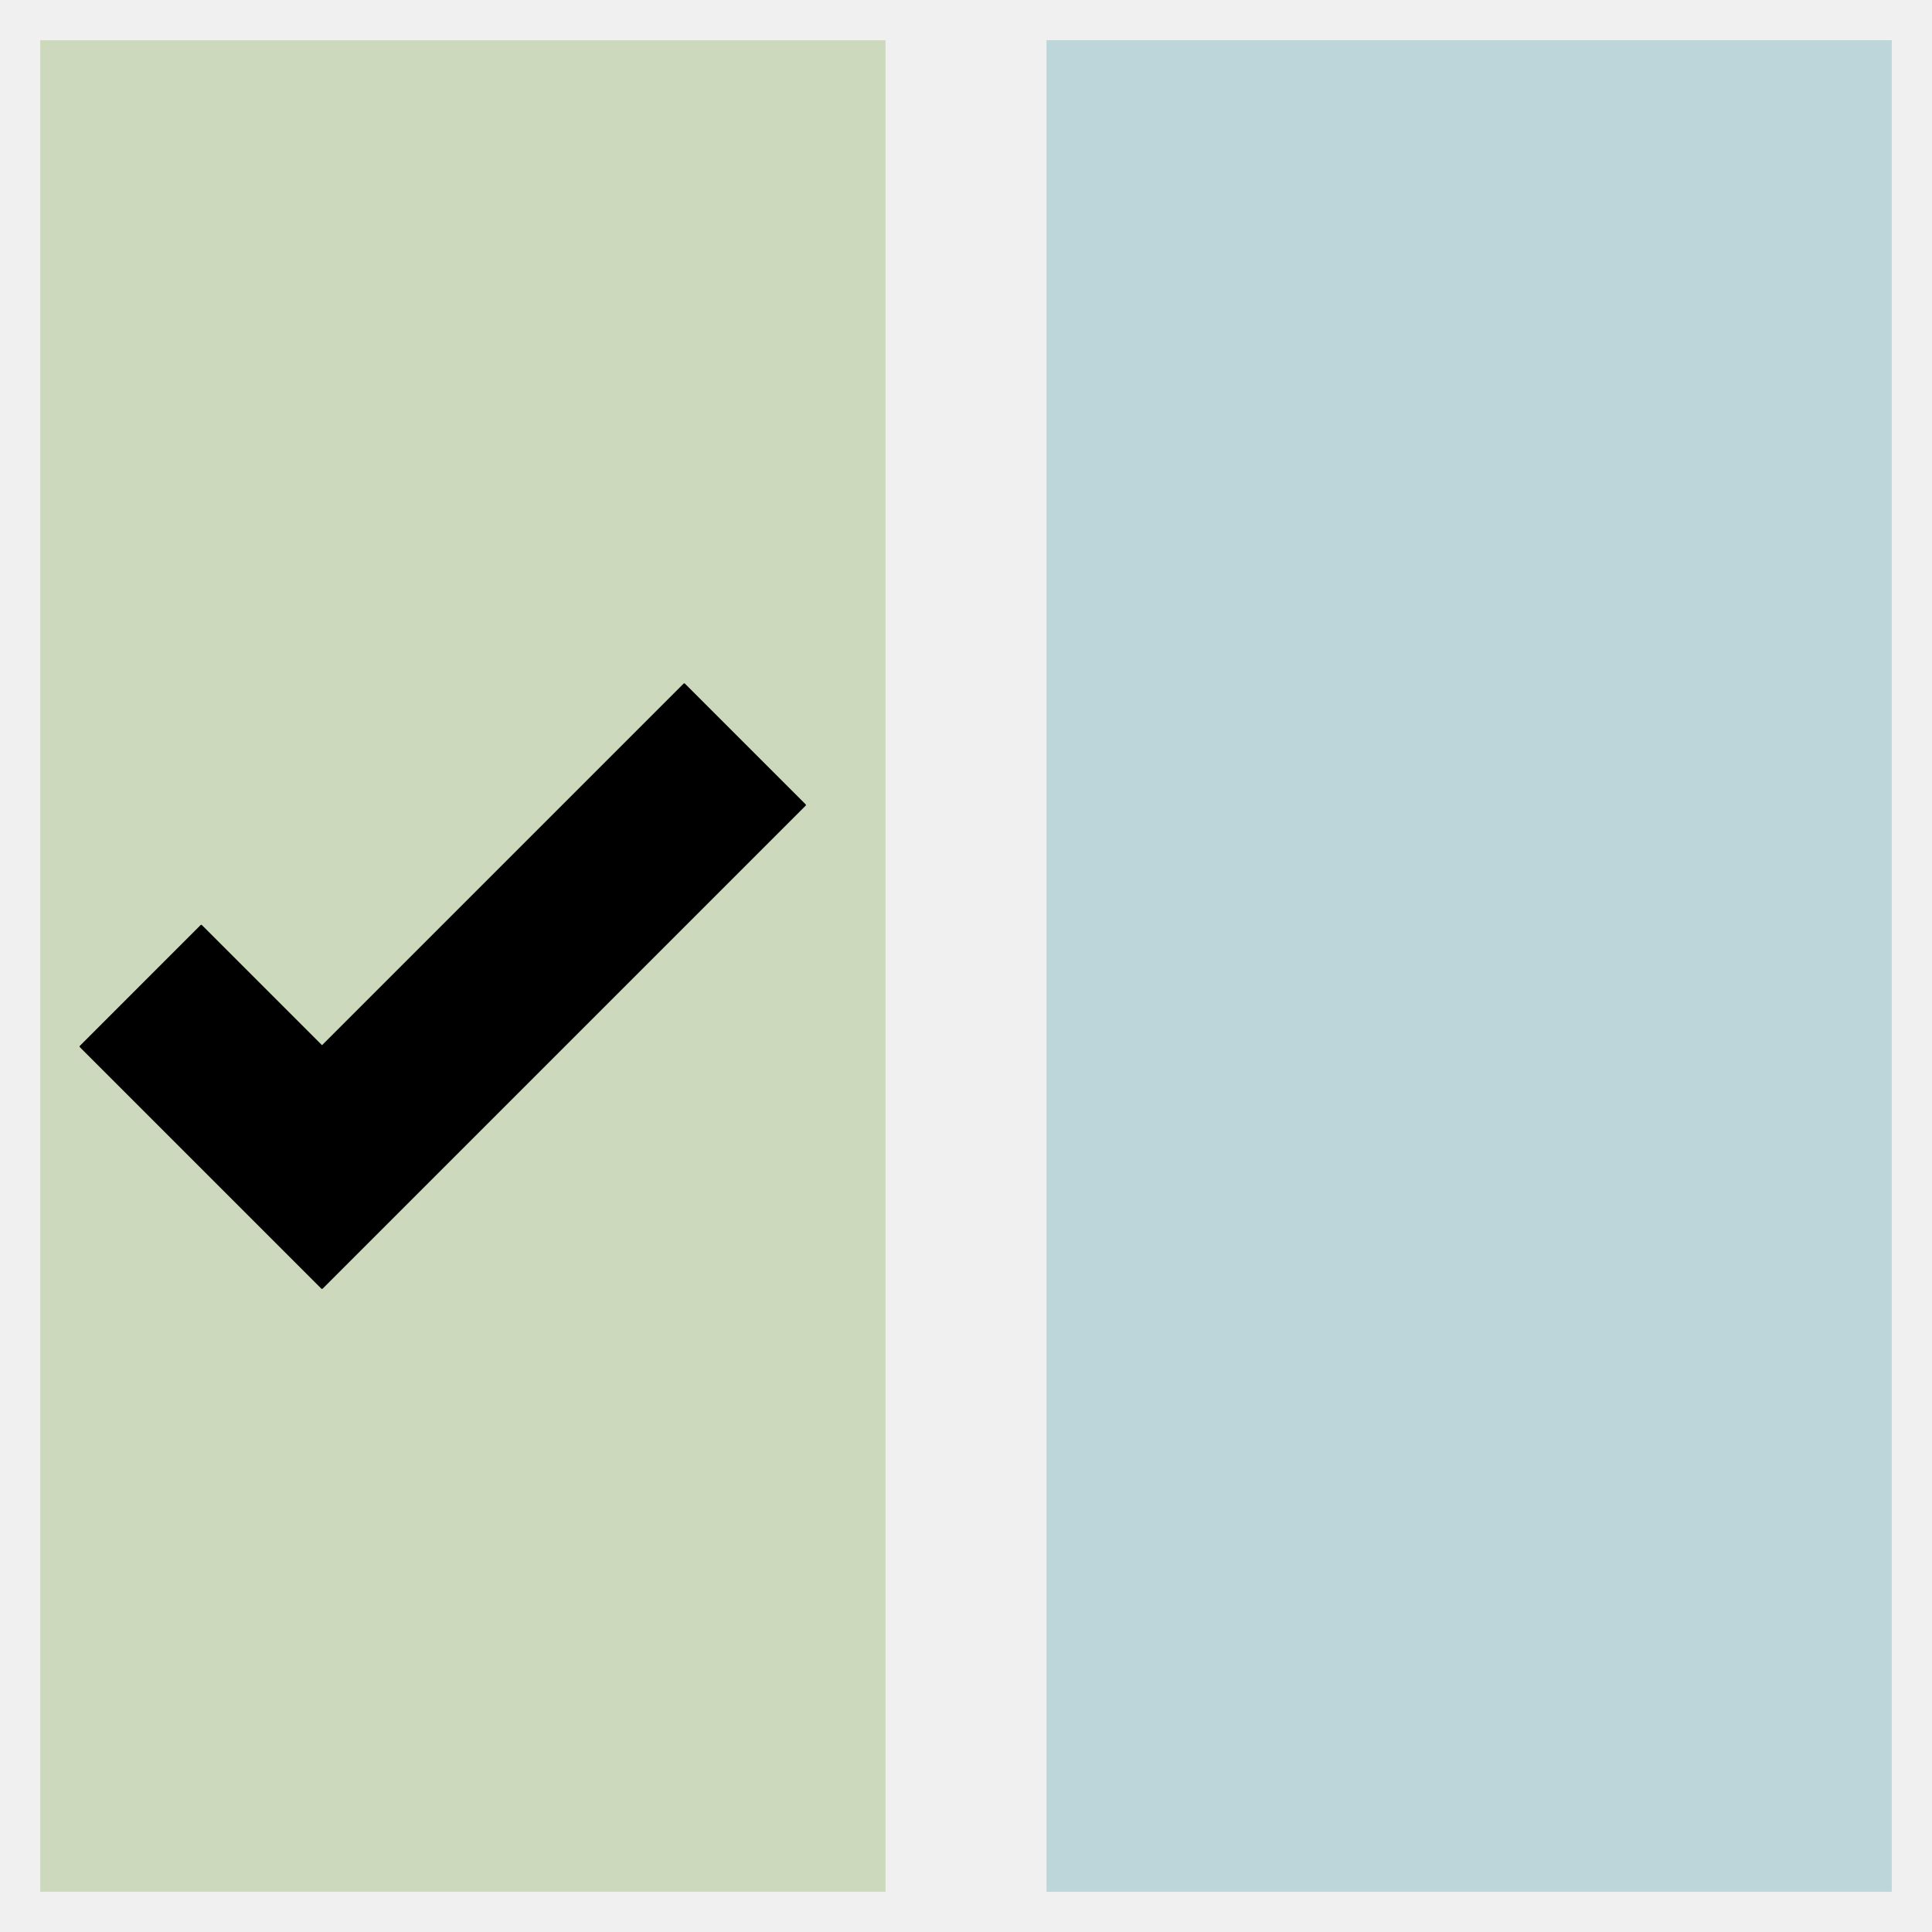
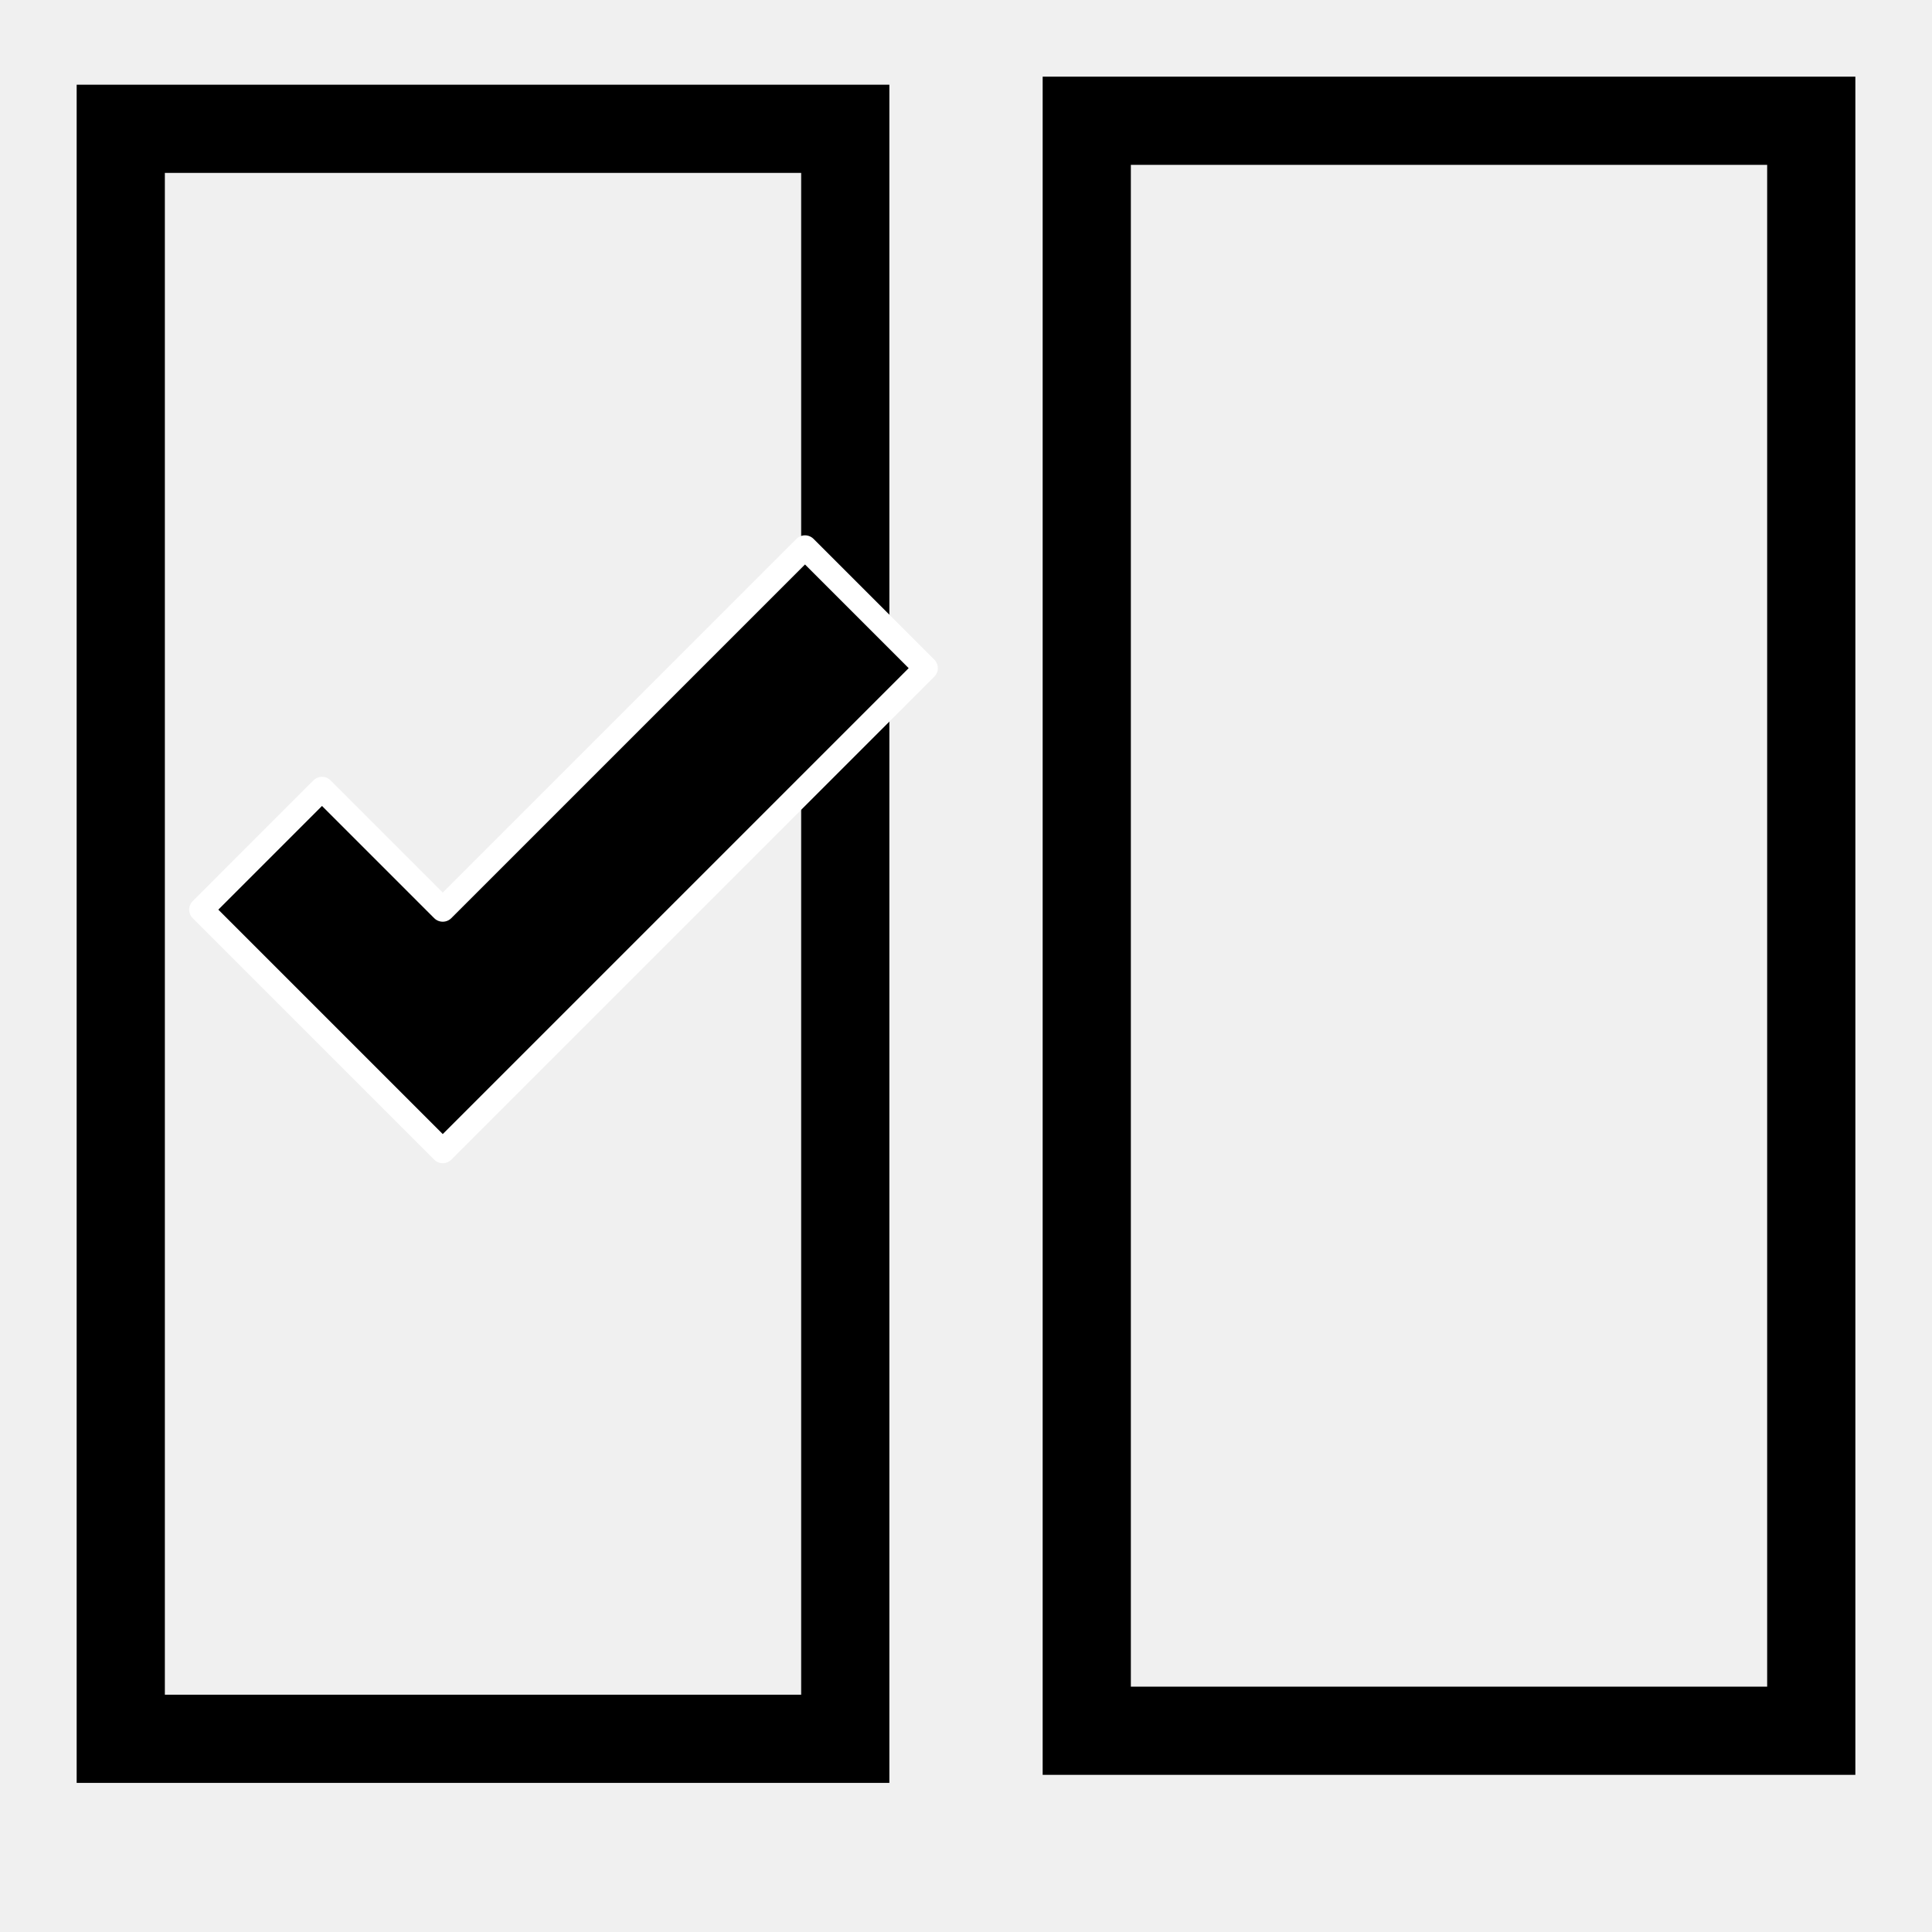
<svg xmlns="http://www.w3.org/2000/svg" id="svg8" version="1.1" viewBox="0 0 127 127" height="480" width="480">
  <defs id="defs2" />
-   <rect id="rect10" width="55.562" height="121.708" x="2.646" y="2.646" style="fill:#cdd9bc;fill-opacity:1;stroke:none;stroke-width:0.68;stroke-miterlimit:4;stroke-dasharray:none;stroke-opacity:1" ry="0" />
-   <rect id="rect10-3" width="55.563" height="121.708" x="68.792" y="2.646" style="fill:#bcd6d9;fill-opacity:1;stroke:none;stroke-width:0.68;stroke-miterlimit:4;stroke-dasharray:none;stroke-opacity:1" ry="0" />
-   <path id="path4607" d="m 5.292,68.792 15.875,15.875 31.75,-31.75 -7.938,-7.938 -23.812,23.812 -7.938,-7.938 z" style="fill:#000000;fill-opacity:1;stroke:#000000;stroke-width:0.121px;stroke-linecap:square;stroke-linejoin:round;stroke-opacity:1" />
+   <rect style="fill:none;fill-opacity:1;stroke:#000000;stroke-width:5.797;stroke-miterlimit:4;stroke-dasharray:none;stroke-opacity:1" id="rect4535" width="47.625" height="105.833" x="7.938" y="8.467" ry="0" />
+   <rect style="fill:none;fill-opacity:1;stroke:#000000;stroke-width:5.797;stroke-miterlimit:4;stroke-dasharray:none;stroke-opacity:1" id="rect4535-3" width="47.625" height="105.833" x="71.438" y="7.938" ry="0" />
+   <path id="path4607" d="m 13.229,59.796 15.875,15.875 31.75,-31.75 -7.938,-7.938 -23.812,23.812 -7.938,-7.938 z" style="fill:#000000;fill-opacity:1;stroke:#ffffff;stroke-width:1.587;stroke-linecap:square;stroke-linejoin:round;stroke-opacity:1;stroke-miterlimit:4;stroke-dasharray:none" />
</svg>
